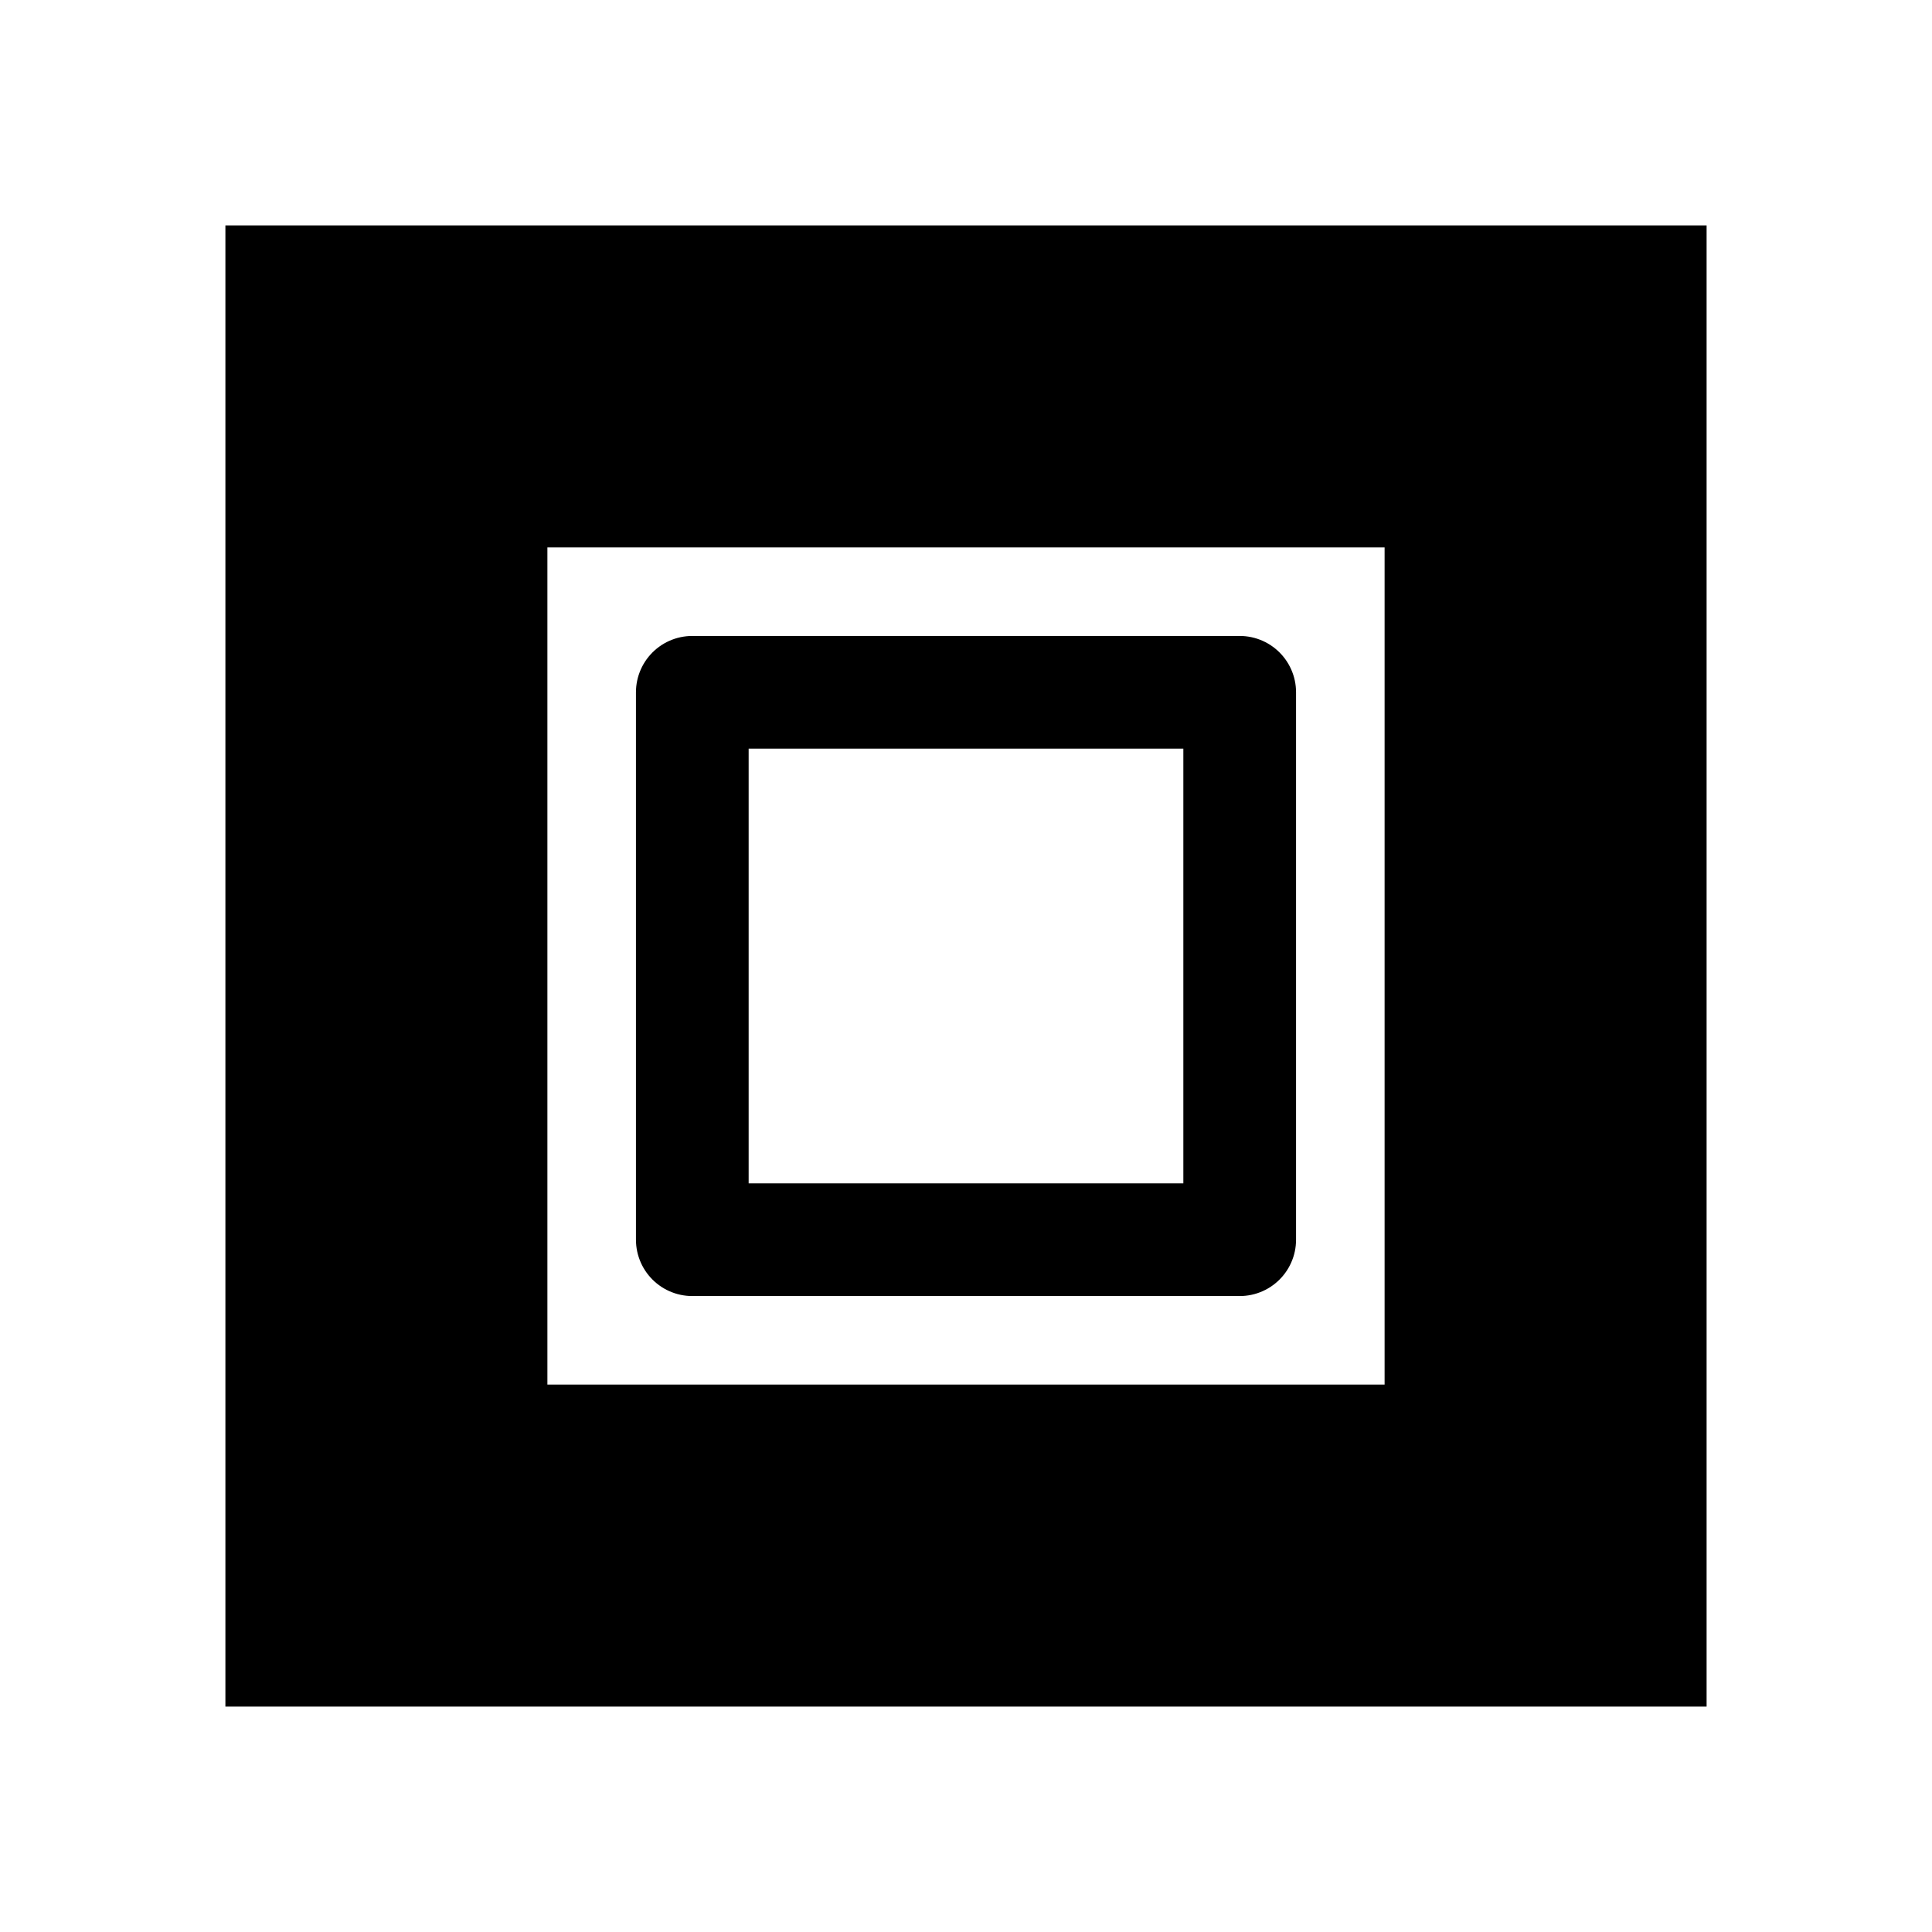
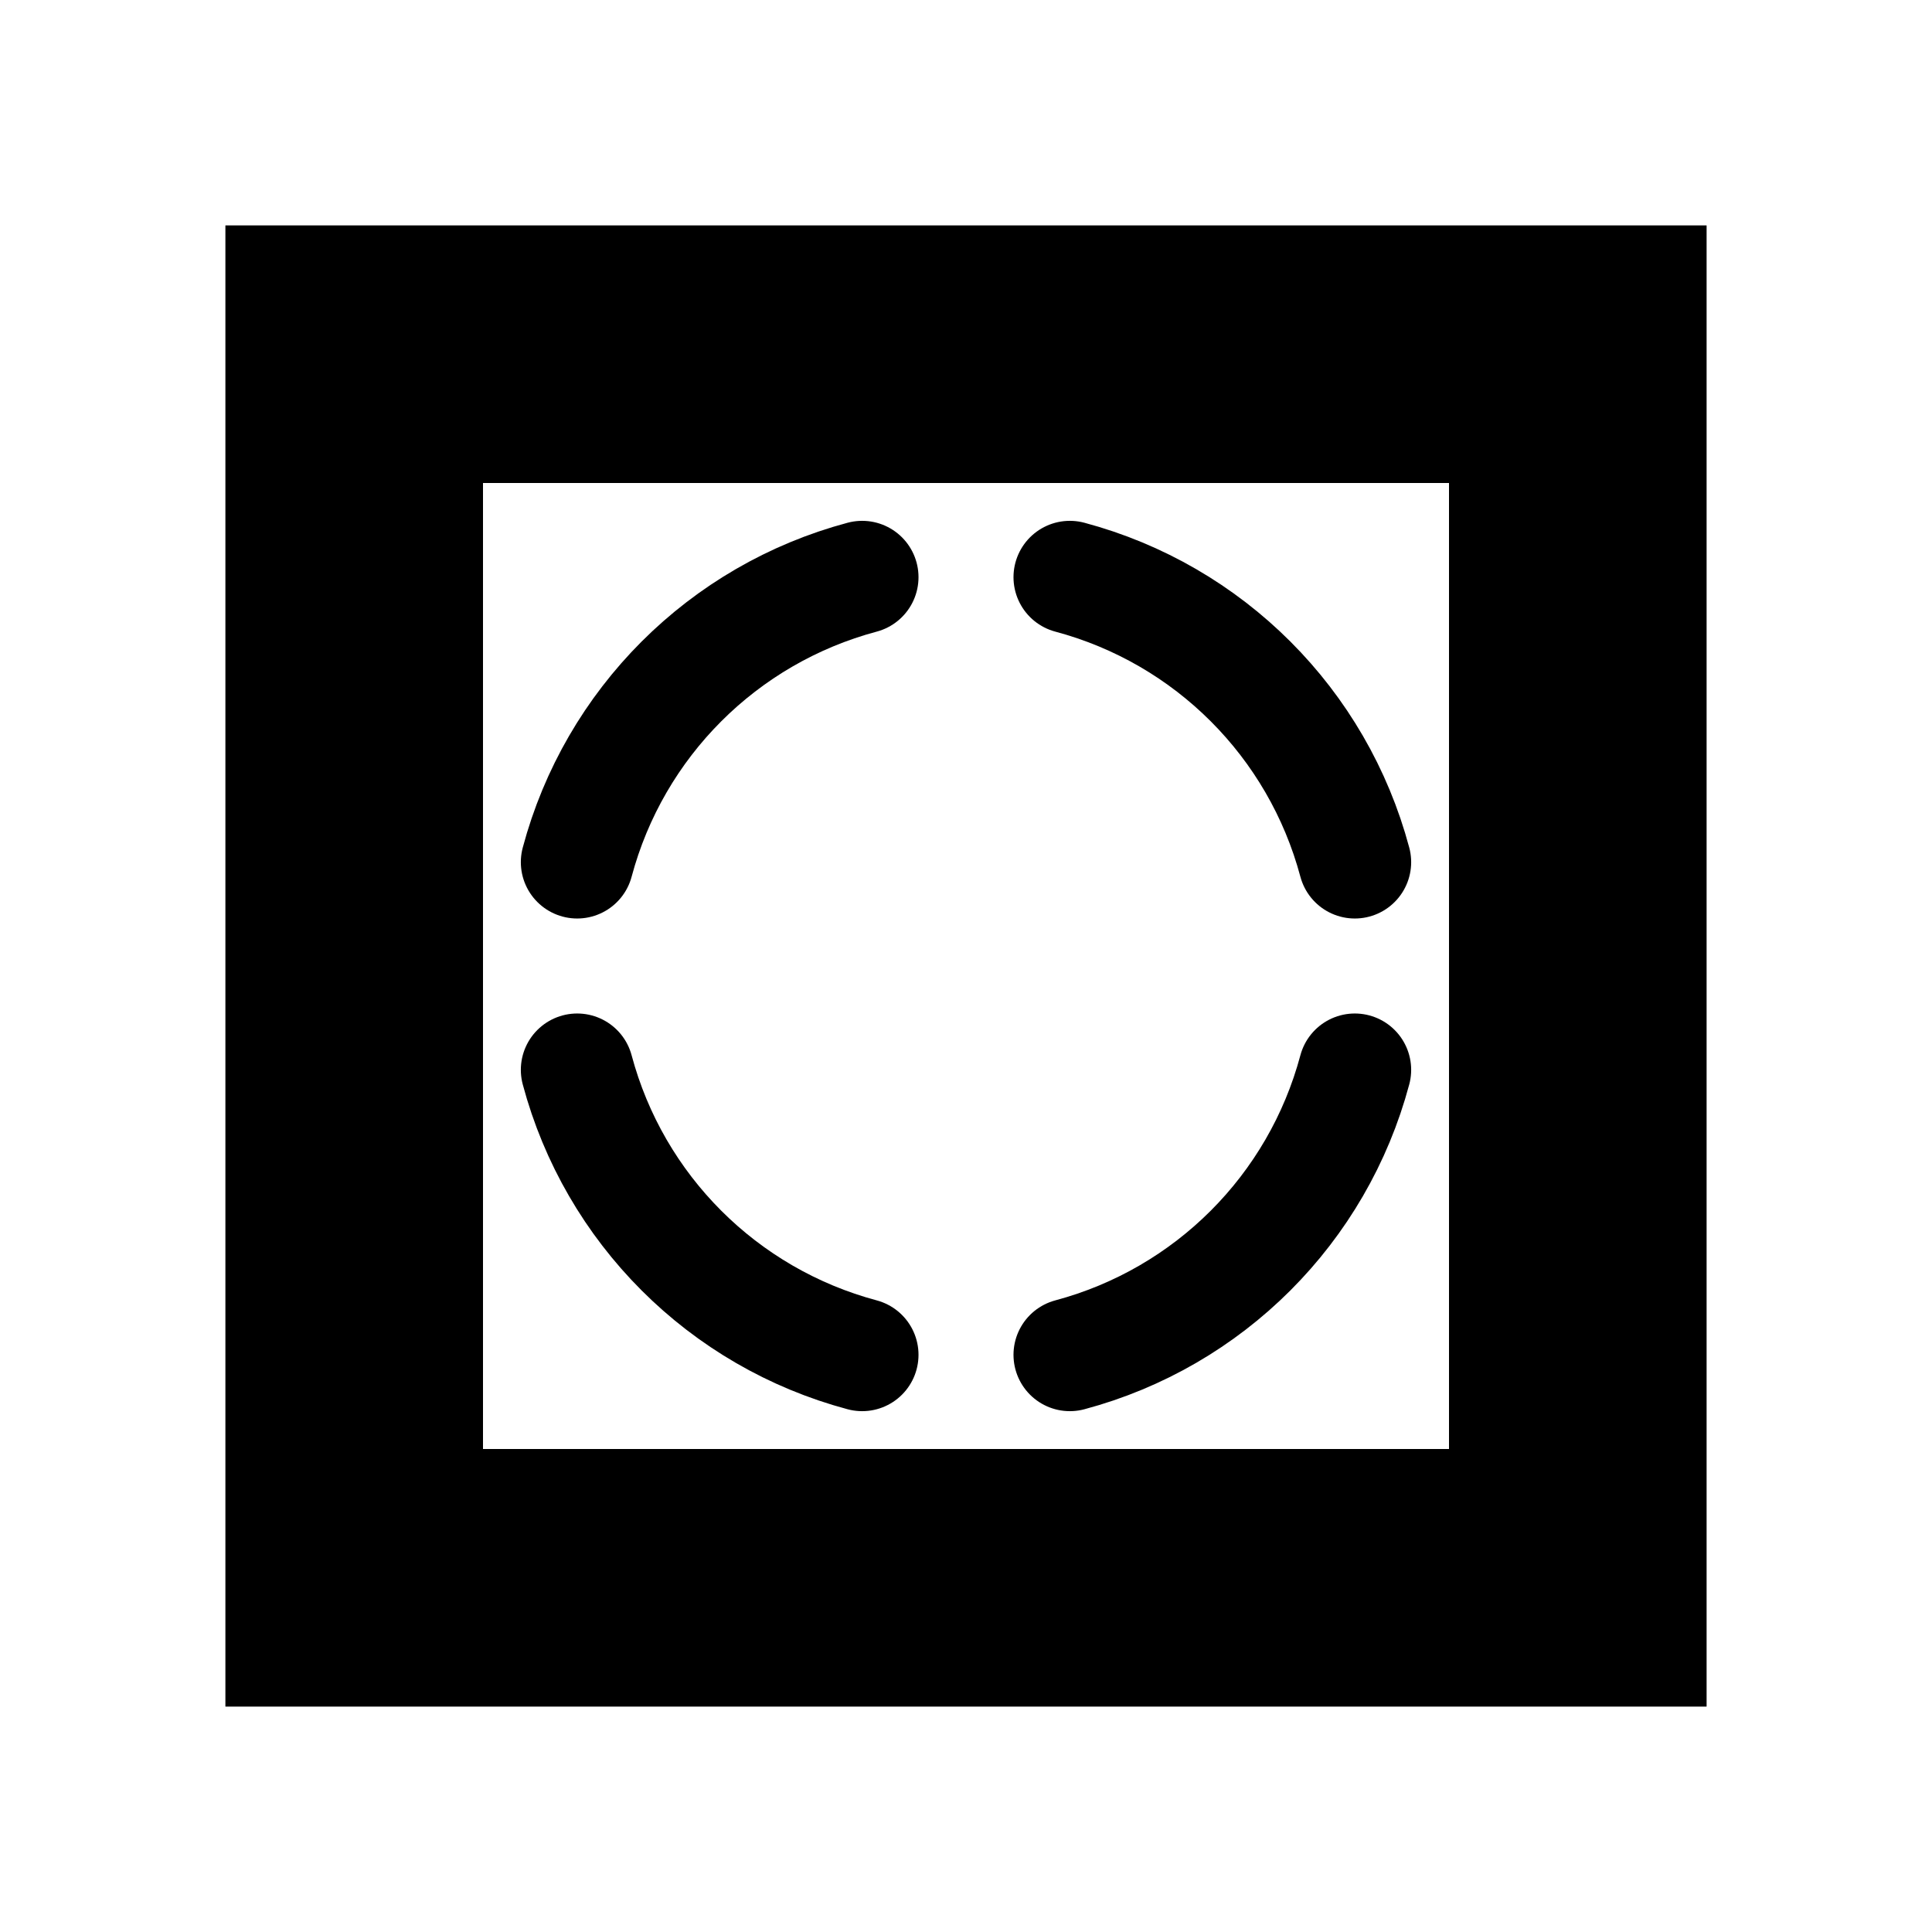
<svg xmlns="http://www.w3.org/2000/svg" viewBox="0 0 24 24" width="24" height="24" fill="none" stroke="currentColor" stroke-width="1.4" stroke-linecap="round" stroke-linejoin="round">
-   <path d="M8.6,8.6L15.4,8.6L15.4,15.4L8.6,15.4Z" />
-   <path d="M2.8,2.8L21.2,2.8L21.2,21.2L2.8,21.2Z M6.8,6.8L6.8,17.2L17.2,17.2L17.2,6.8Z" fill="currentColor" stroke="none" />
+   <path d="M16.83,13.29A5,5 0 0,1 13.29,16.83 M10.71,16.83A5,5 0 0,1 7.17,13.29 M7.17,10.71A5,5 0 0,1 10.71,7.17 M13.29,7.17A5,5 0 0,1 16.83,10.71" />
+   <path d="M2.8,2.8L21.2,2.8L21.2,21.2L2.8,21.2Z M6,6L6,18L18,18L18,6Z" fill="currentColor" stroke="none" />
</svg>
